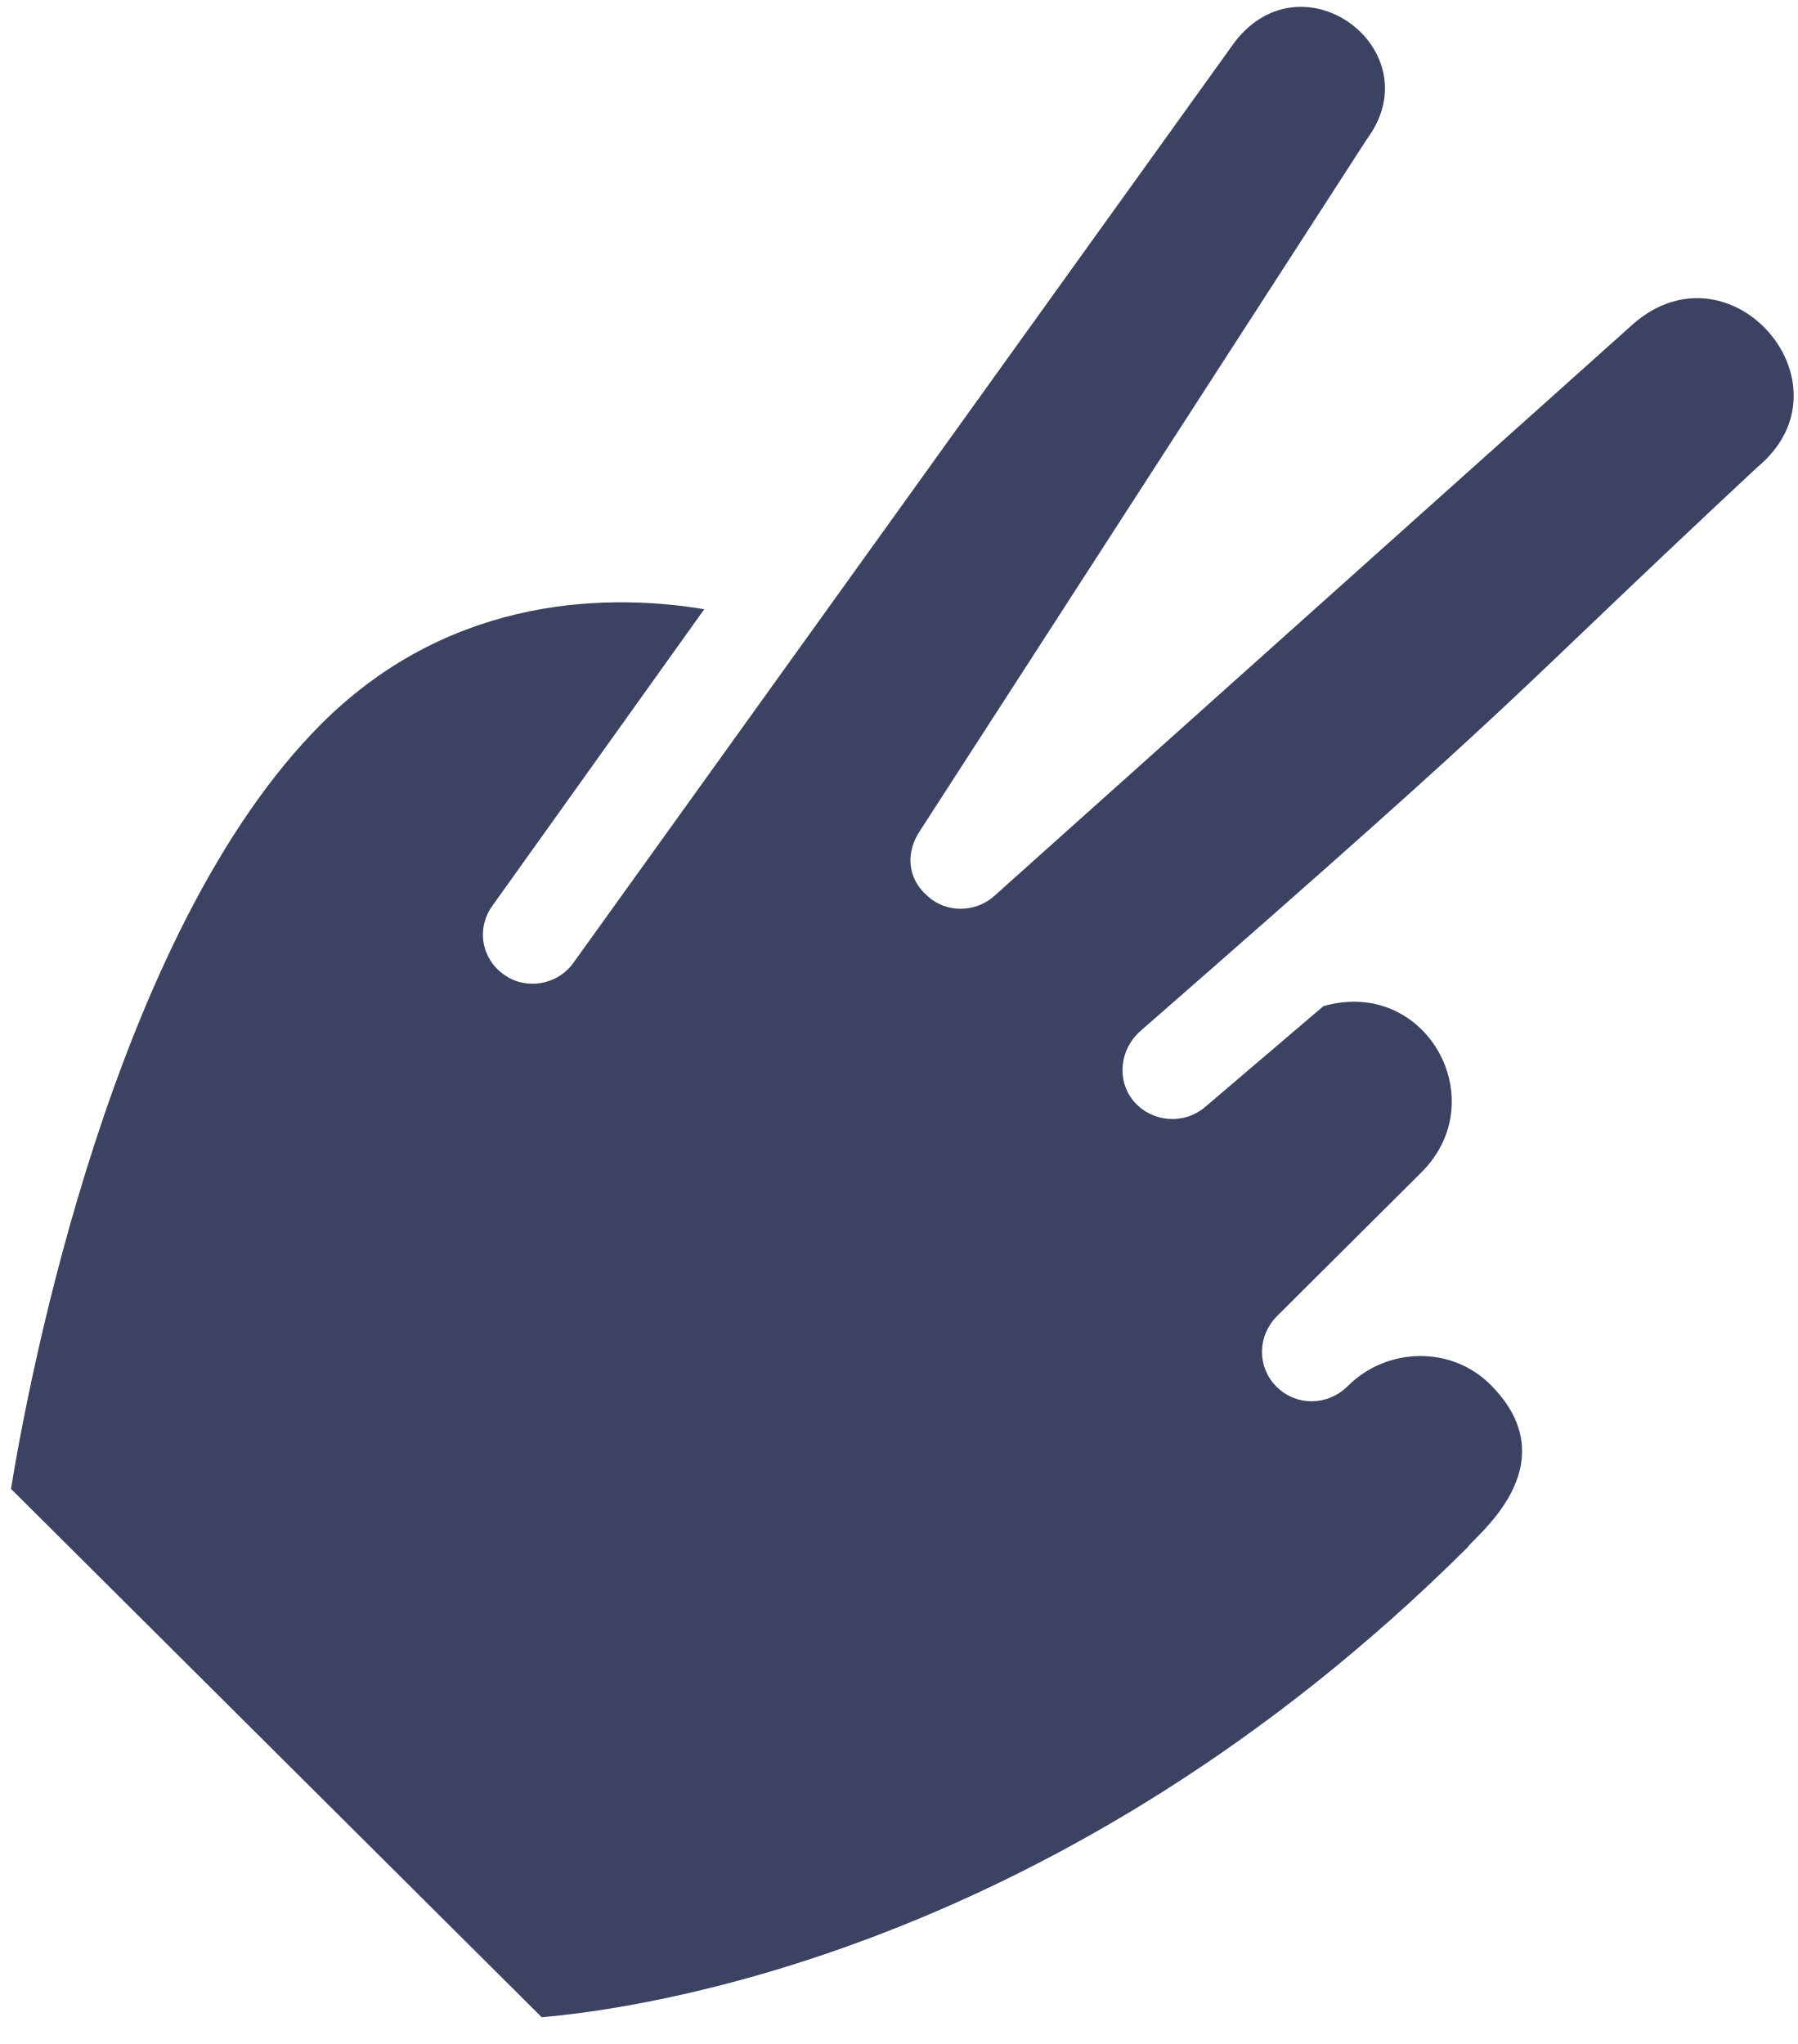
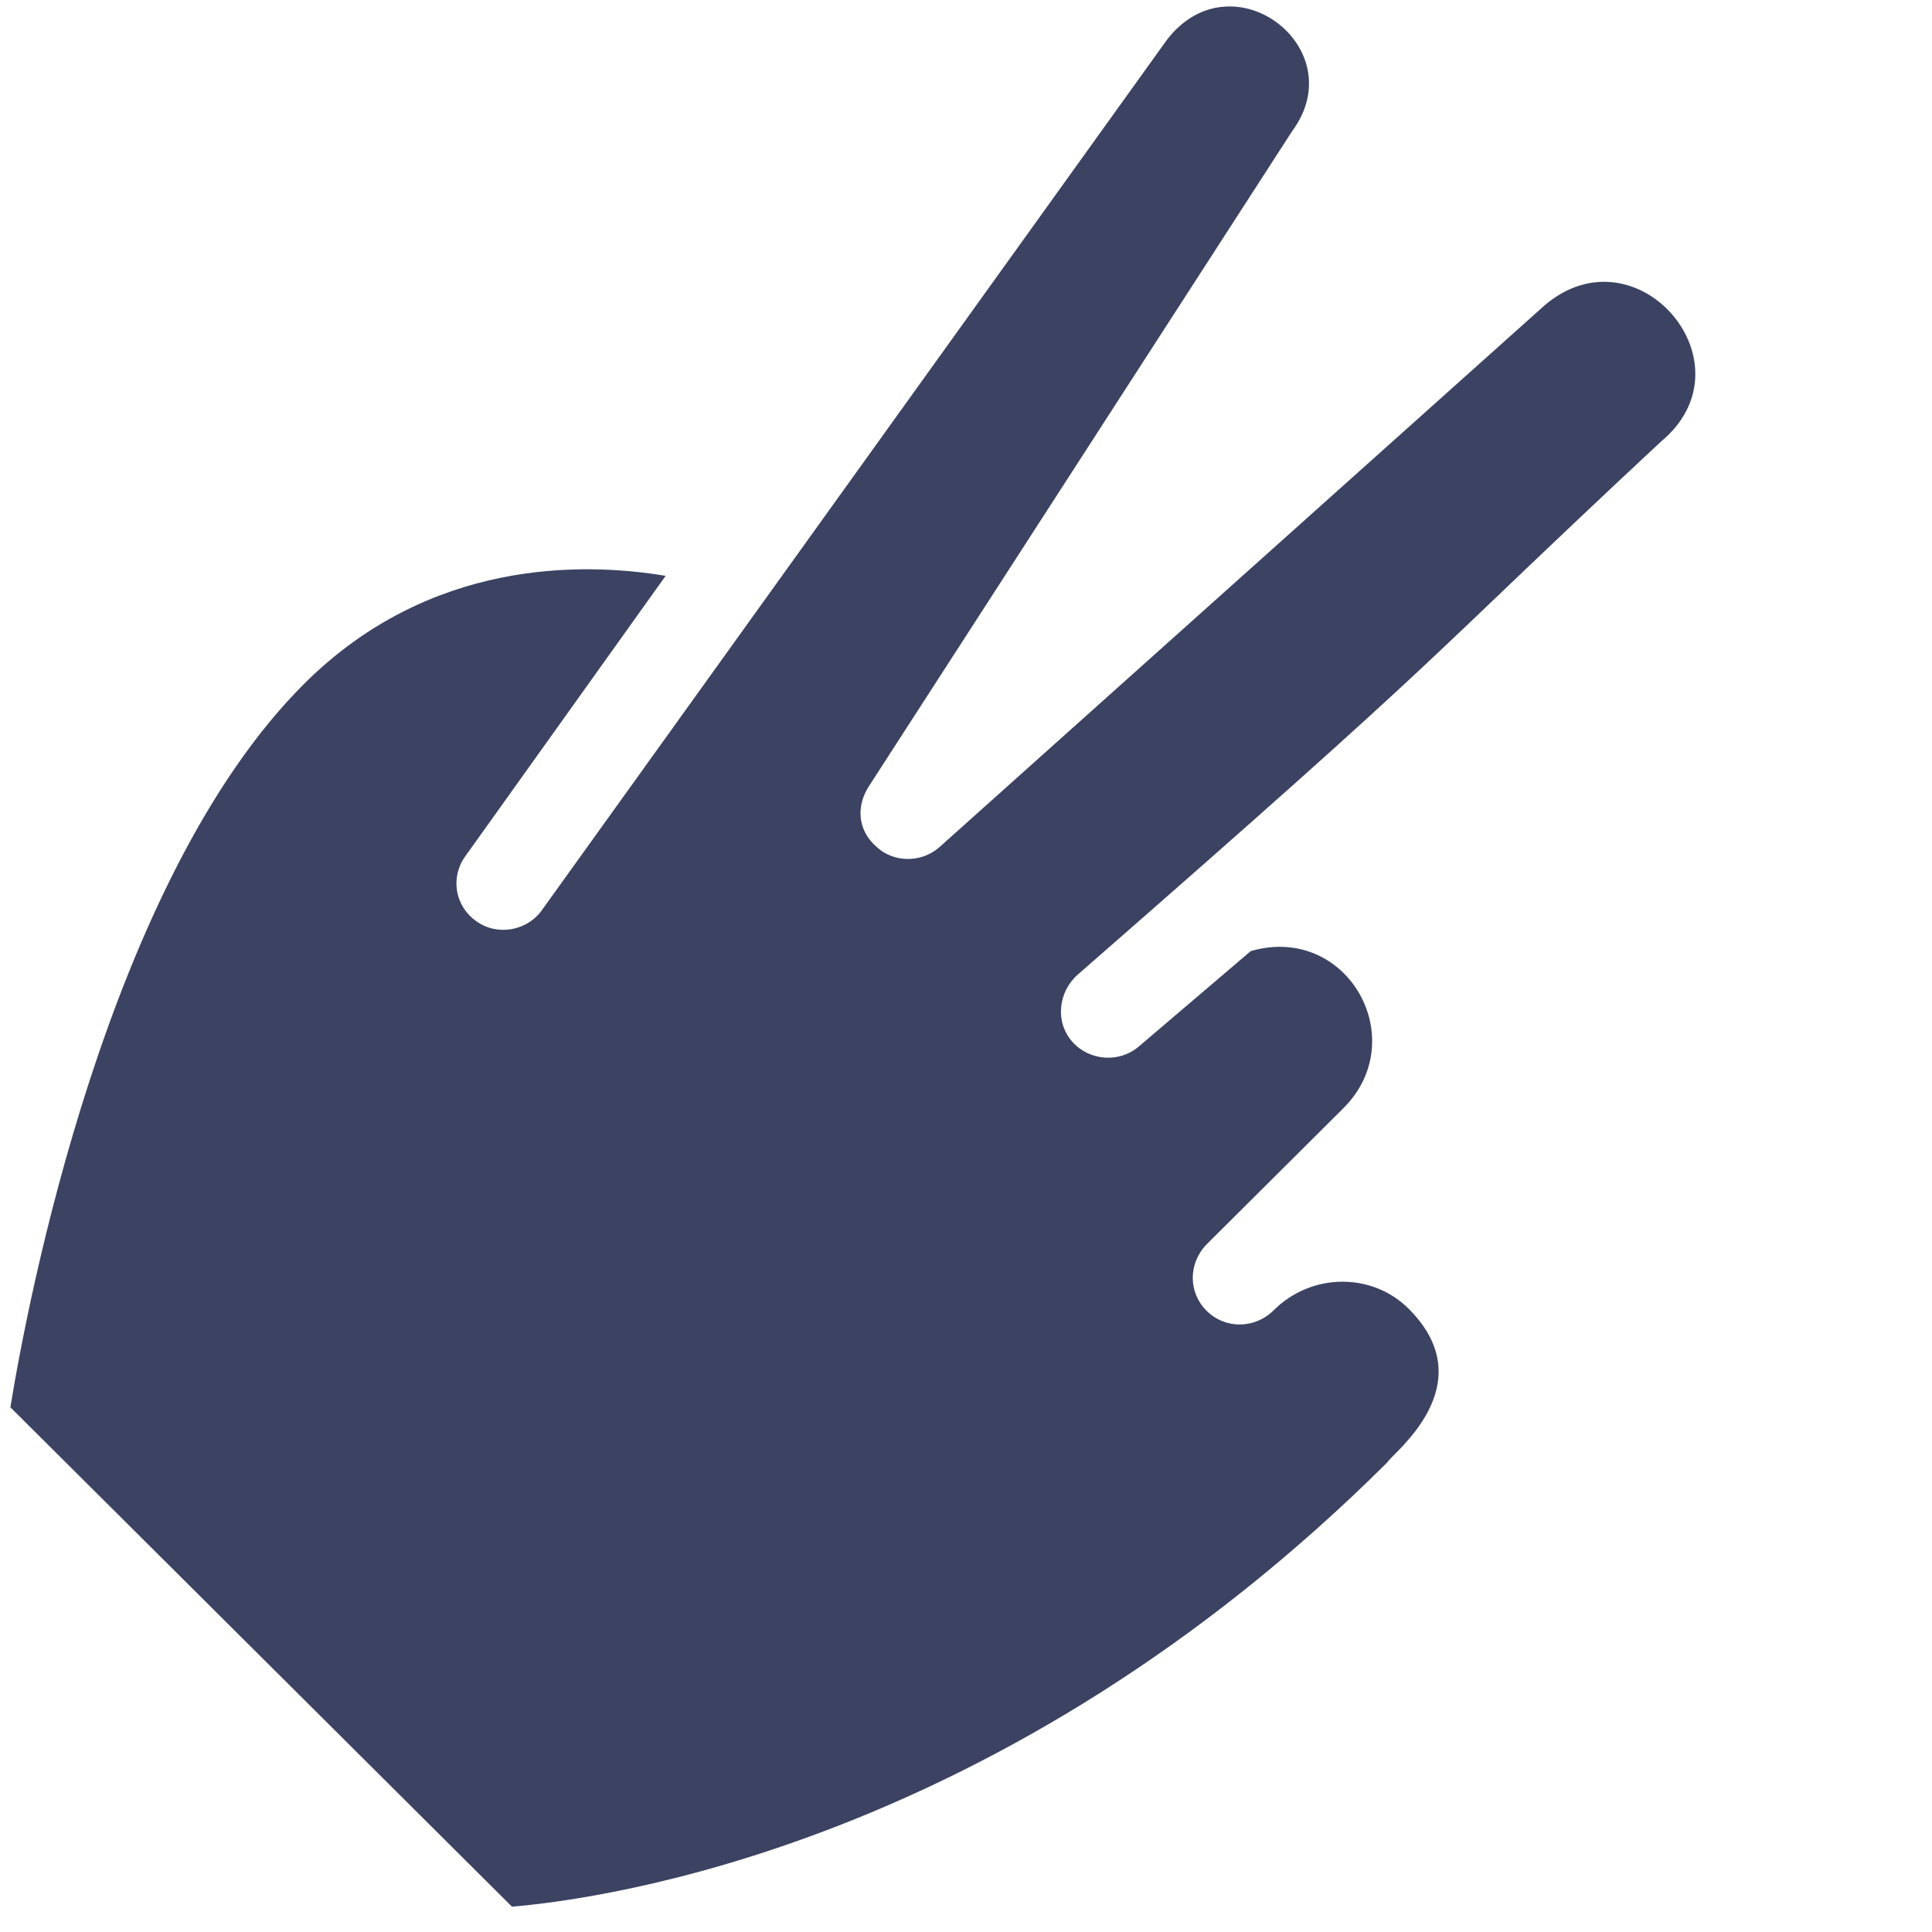
- <svg xmlns="http://www.w3.org/2000/svg" width="51" height="58">
+ <svg xmlns="http://www.w3.org/2000/svg" width="58" height="58">
  <path fill="#3B4262" d="M13.971 25.702l6.012-8.415c-2.499-.415-7.088-.507-10.846 3.235C3.212 26.421.812 39.163.312 42.248L15.37 57.24c2.711-.232 14.713-1.827 26.279-13.34.122-.249 2.94-2.321.636-4.614-1.1-1.095-2.919-1.074-4.042.044-.572.57-1.461.577-2.021.02-.56-.557-.552-1.443.02-2.012l4.087-4.069c2.076-2.067.119-5.555-2.78-4.717l-3.345 2.851c-.611.53-1.52.439-2.022-.14-.519-.597-.408-1.503.183-2.013 11.687-10.208 9.98-8.979 17.5-15.995 2.809-2.329-.725-6.447-3.493-4.09L28.182 25.45c-.529.448-1.34.457-1.86-.02-.601-.517-.615-1.262-.222-1.85L38.787 3.944c1.854-2.5-1.795-5.277-3.749-2.757L16.28 27.307c-.452.65-1.364.8-1.985.345a1.377 1.377 0 01-.323-1.95z" />
</svg>
